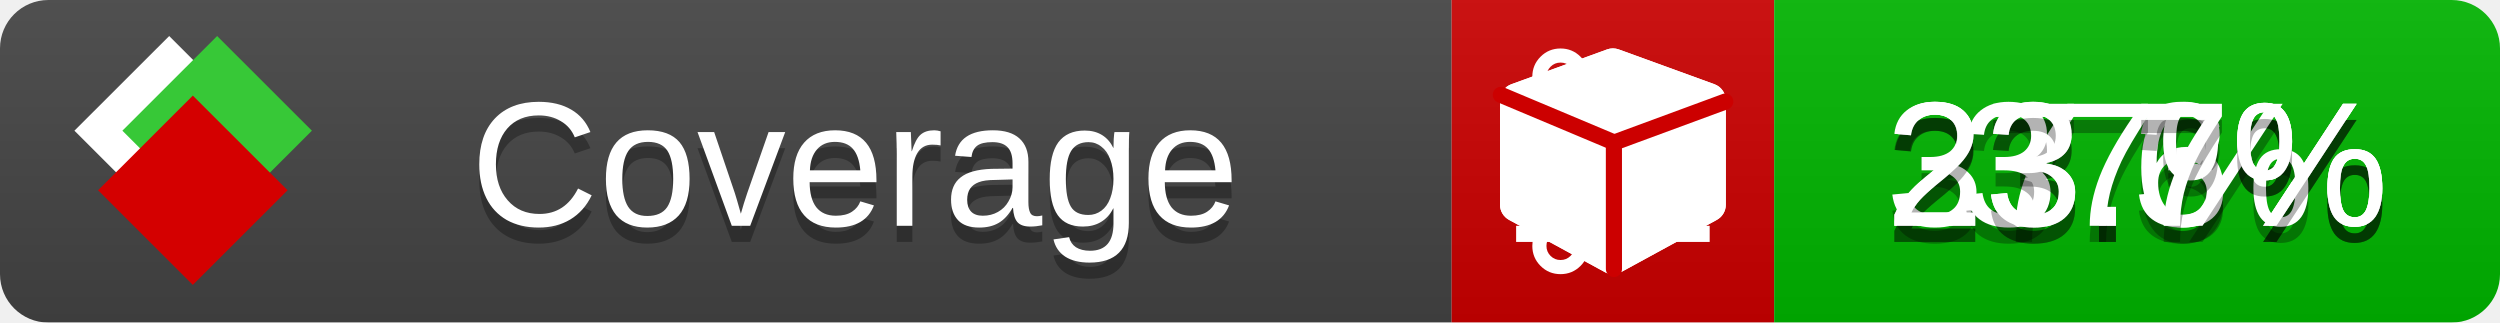
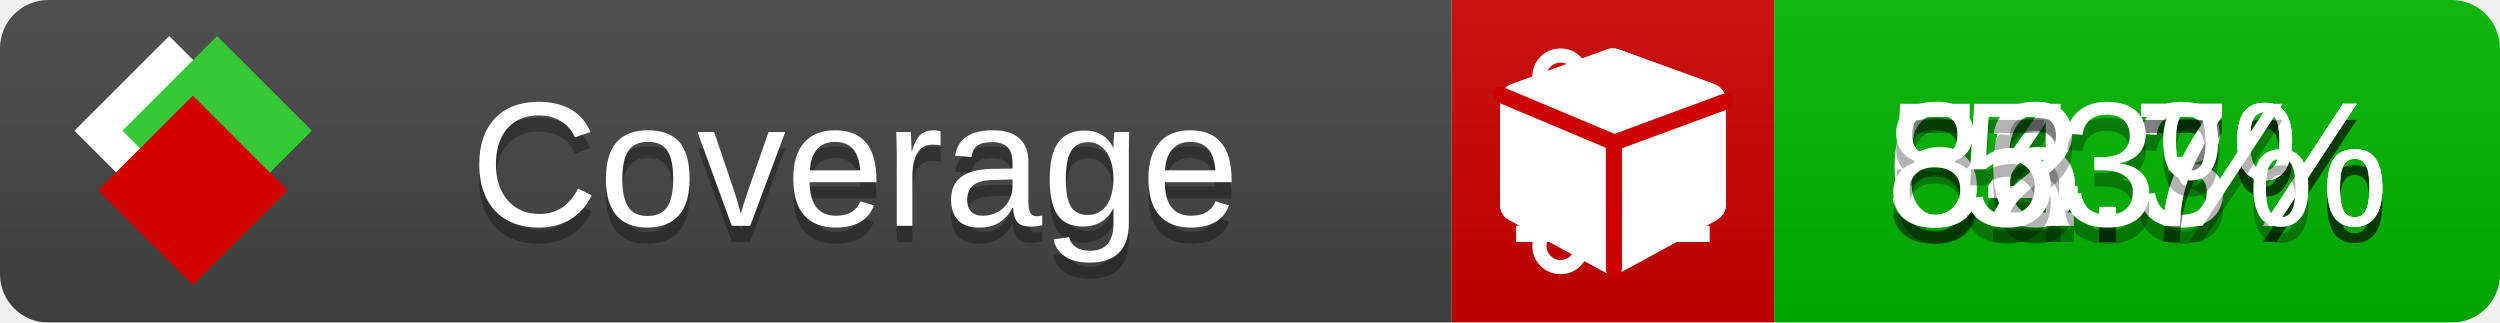
<svg xmlns="http://www.w3.org/2000/svg" xmlns:xlink="http://www.w3.org/1999/xlink" width="155" height="20">
  <style type="text/css">
          
            @keyframes fade1 {
                0% { visibility: visible; opacity: 1; }
               23% { visibility: visible; opacity: 1; }
               25% { visibility: hidden; opacity: 0; }
               48% { visibility: hidden; opacity: 0; }
               50% { visibility: hidden; opacity: 0; }
               73% { visibility: hidden; opacity: 0; }
               75% { visibility: hidden; opacity: 0; }
               98% { visibility: hidden; opacity: 0; }
              100% { visibility: visible; opacity: 1; }
            }
            @keyframes fade2 {
                0% { visibility: hidden; opacity: 0; }
               23% { visibility: hidden; opacity: 0; }
               25% { visibility: visible; opacity: 1; }
               48% { visibility: visible; opacity: 1; }
               50% { visibility: hidden; opacity: 0; }
               73% { visibility: hidden; opacity: 0; }
               75% { visibility: hidden; opacity: 0; }
               98% { visibility: hidden; opacity: 0; }
              100% { visibility: hidden; opacity: 0; }
            }
            @keyframes fade3 {
                0% { visibility: hidden; opacity: 0; }
               23% { visibility: hidden; opacity: 0; }
               25% { visibility: hidden; opacity: 0; }
               48% { visibility: hidden; opacity: 0; }
               50% { visibility: visible; opacity: 1; }
               73% { visibility: visible; opacity: 1; }
               75% { visibility: hidden; opacity: 0; }
               98% { visibility: hidden; opacity: 0; }
              100% { visibility: hidden; opacity: 0; }
            }
            @keyframes fade4 {
                0% { visibility: hidden; opacity: 0; }
               23% { visibility: hidden; opacity: 0; }
               25% { visibility: hidden; opacity: 0; }
               48% { visibility: hidden; opacity: 0; }
               50% { visibility: hidden; opacity: 0; }
               73% { visibility: hidden; opacity: 0; }
               75% { visibility: visible; opacity: 1; }
               98% { visibility: visible; opacity: 1; }
              100% { visibility: hidden; opacity: 0; }
            }
            .linecoverage {
                animation-duration: 15s;
                animation-name: fade1;
                animation-iteration-count: infinite;
            }
            .branchcoverage {
                animation-duration: 15s;
                animation-name: fade2;
                animation-iteration-count: infinite;
            }
            .methodcoverage {
                animation-duration: 15s;
                animation-name: fade3;
                animation-iteration-count: infinite;
            }
            .fullmethodcoverage {
                animation-duration: 15s;
                animation-name: fade4;
                animation-iteration-count: infinite;
            }
          
    </style>
  <defs>
    <linearGradient id="gradient" x2="0" y2="100%">
      <stop offset="0" stop-color="#bbb" stop-opacity=".1" />
      <stop offset="1" stop-opacity=".1" />
    </linearGradient>
    <linearGradient id="c">
      <stop offset="0" stop-color="#d40000" />
      <stop offset="1" stop-color="#ff2a2a" />
    </linearGradient>
    <linearGradient id="a">
      <stop offset="0" stop-color="#e0e0de" />
      <stop offset="1" stop-color="#fff" />
    </linearGradient>
    <linearGradient id="b">
      <stop offset="0" stop-color="#37c837" />
      <stop offset="1" stop-color="#217821" />
    </linearGradient>
    <linearGradient xlink:href="#a" id="e" x1="106.44" x2="69.96" y1="-11.96" y2="-46.84" gradientTransform="matrix(-.8426 -.00045 -.00045 -.8426 -94.27 -75.82)" gradientUnits="userSpaceOnUse" />
    <linearGradient xlink:href="#b" id="f" x1="56.19" x2="77.97" y1="-23.45" y2="10.62" gradientTransform="matrix(.8426 .00045 .00045 .8426 94.27 75.82)" gradientUnits="userSpaceOnUse" />
    <linearGradient xlink:href="#c" id="g" x1="79.98" x2="132.9" y1="10.79" y2="10.79" gradientTransform="matrix(.8426 .00045 .00045 .8426 94.27 75.82)" gradientUnits="userSpaceOnUse" />
    <mask id="mask">
      <rect width="155" height="20" rx="3" fill="#fff" />
    </mask>
    <g id="icon" transform="matrix(.04486 0 0 .04481 -.48 -.63)">
      <rect width="52.92" height="52.92" x="-109.72" y="-27.13" fill="url(#e)" transform="rotate(-135)" />
      <rect width="52.92" height="52.92" x="70.19" y="-39.18" fill="url(#f)" transform="rotate(45)" />
      <rect width="52.92" height="52.92" x="80.05" y="-15.74" fill="url(#g)" transform="rotate(45)" />
    </g>
  </defs>
  <g mask="url(#mask)">
    <rect x="0" y="0" width="90" height="20" fill="#444" />
    <rect x="90" y="0" width="20" height="20" fill="#c00" />
    <rect x="110" y="0" width="45" height="20" fill="#00B600" />
    <rect x="0" y="0" width="155" height="20" fill="url(#gradient)" />
  </g>
  <g>
    <path class="linecoverage" stroke="#fff" d="M94 6.5 h12 M94 10.5 h12 M94 14.5 h12" />
    <path class="branchcoverage" fill="#fff" d="m 97.628,15.247 q 0,-0.364 -0.255,-0.619 -0.255,-0.255 -0.619,-0.255 -0.364,0 -0.619,0.255 -0.255,0.255 -0.255,0.619 0,0.364 0.255,0.619 0.255,0.255 0.619,0.255 0.364,0 0.619,-0.255 0.255,-0.255 0.255,-0.619 z m 0,-10.493 q 0,-0.364 -0.255,-0.619 -0.255,-0.255 -0.619,-0.255 -0.364,0 -0.619,0.255 -0.255,0.255 -0.255,0.619 0,0.364 0.255,0.619 0.255,0.255 0.619,0.255 0.364,0 0.619,-0.255 0.255,-0.255 0.255,-0.619 z m 5.83,1.166 q 0,-0.364 -0.255,-0.619 -0.255,-0.255 -0.619,-0.255 -0.364,0 -0.619,0.255 -0.255,0.255 -0.255,0.619 0,0.364 0.255,0.619 0.255,0.255 0.619,0.255 0.364,0 0.619,-0.255 0.255,-0.255 0.255,-0.619 z m 0.874,0 q 0,0.474 -0.237,0.879 -0.237,0.405 -0.638,0.633 -0.018,2.614 -2.059,3.771 -0.619,0.346 -1.849,0.738 -1.166,0.364 -1.544,0.647 -0.378,0.282 -0.378,0.911 l 0,0.237 q 0.401,0.228 0.638,0.633 0.237,0.405 0.237,0.879 0,0.729 -0.51,1.239 -0.51,0.51 -1.239,0.51 -0.729,0 -1.239,-0.51 -0.51,-0.51 -0.51,-1.239 0,-0.474 0.237,-0.879 0.237,-0.405 0.638,-0.633 l 0,-7.469 q -0.401,-0.228 -0.638,-0.633 -0.237,-0.405 -0.237,-0.879 0,-0.729 0.51,-1.239 0.51,-0.51 1.239,-0.51 0.729,0 1.239,0.51 0.51,0.51 0.51,1.239 0,0.474 -0.237,0.879 -0.237,0.405 -0.638,0.633 l 0,4.527 q 0.492,-0.237 1.403,-0.519 0.501,-0.155 0.797,-0.269 0.296,-0.114 0.642,-0.282 0.346,-0.169 0.537,-0.36 0.191,-0.191 0.369,-0.465 0.178,-0.273 0.255,-0.633 0.077,-0.36 0.077,-0.833 -0.401,-0.228 -0.638,-0.633 -0.237,-0.405 -0.237,-0.879 0,-0.729 0.51,-1.239 0.51,-0.51 1.239,-0.51 0.729,0 1.239,0.51 0.51,0.51 0.51,1.239 z" />
    <path class="methodcoverage" fill="#fff" d="m 100.538,15.629 5.385,-2.936 v -5.351 l -5.385,1.96 z M 100,8.351 105.873,6.214 100,4.077 94.127,6.214 Z m 7,-2.12 v 6.462 q 0,0.294 -0.151,0.547 -0.151,0.252 -0.412,0.395 l -5.923,3.231 q -0.236,0.135 -0.513,0.135 -0.278,0 -0.513,-0.135 l -5.923,-3.231 Q 93.303,13.492 93.151,13.239 93,12.987 93,12.692 v -6.462 q 0,-0.337 0.194,-0.614 0.194,-0.278 0.513,-0.395 l 5.923,-2.154 q 0.185,-0.067 0.37,-0.067 0.185,0 0.37,0.067 l 5.923,2.154 q 0.32,0.118 0.513,0.395 Q 107,5.894 107,6.231 Z" />
    <path class="fullmethodcoverage" fill="#fff" d="m 107,6.231 v 6.462 c 0,0.196 -0.051,0.379 -0.151,0.547 -0.101,0.168 -0.238,0.3 -0.412,0.395 l -5.923,3.231 c -0.157,0.09 -0.328,0.135 -0.513,0.135 -0.185,0 -0.356,-0.045 -0.513,-0.135 l -5.923,-3.231 C 93.39,13.539 93.252,13.407 93.151,13.239 93.05,13.071 93,12.889 93,12.692 v -6.462 c 0,-0.224 0.065,-0.429 0.194,-0.614 0.129,-0.185 0.3,-0.317 0.513,-0.395 l 5.923,-2.154 c 0.123,-0.045 0.247,-0.067 0.37,-0.067 0.123,0 0.247,0.022 0.37,0.067 l 5.923,2.154 c 0.213,0.079 0.384,0.21 0.513,0.395 0.129,0.185 0.194,0.39 0.194,0.614 z" />
    <path class="fullmethodcoverage" style="fill:none;stroke:#cc0000;stroke-width:1;stroke-linecap:round;stroke-dasharray:none;stroke-opacity:1" d="m 100.064,16.677 -0.002,-7.833 6.906,-2.547" />
    <path class="fullmethodcoverage" style="fill:none;stroke:#cc0000;stroke-width:1;stroke-linecap:round;stroke-dasharray:none;stroke-opacity:1" d="M 99.914,8.765 93.052,5.882" />
  </g>
  <g fill="#fff" text-anchor="middle" font-family="Verdana,Arial,Geneva,sans-serif" font-size="11">
    <a xlink:href="https://github.com/danielpalme/ReportGenerator" target="_top">
      <use xlink:href="#icon" transform="translate(3,1) scale(3.5)" />
    </a>
    <text x="53" y="15" fill="#010101" fill-opacity=".3">Coverage</text>
    <text x="53" y="14" fill="#fff">Coverage</text>
-     <text class="linecoverage" x="132.5" y="15" fill="#010101" fill-opacity=".3">23.6%</text>
-     <text class="linecoverage" x="132.5" y="14">23.6%</text>
-     <text class="branchcoverage" x="132.5" y="15" fill="#010101" fill-opacity=".3">37.3%</text>
-     <text class="branchcoverage" x="132.5" y="14">37.3%</text>
-     <text class="methodcoverage" x="132.5" y="15" fill="#010101" fill-opacity=".3">37%</text>
-     <text class="methodcoverage" x="132.5" y="14">37%</text>
-     <text class="fullmethodcoverage" x="132.5" y="15" fill="#010101" fill-opacity=".3">23.7%</text>
-     <text class="fullmethodcoverage" x="132.5" y="14">23.7%</text>
+     <text class="linecoverage" x="132.5" y="15" fill="#010101" fill-opacity=".3">64.3%</text>
+     <text class="linecoverage" x="132.5" y="14">64.3%</text>
+     <text class="branchcoverage" x="132.5" y="15" fill="#010101" fill-opacity=".3">56.7%</text>
+     <text class="branchcoverage" x="132.5" y="14">56.7%</text>
+     <text class="methodcoverage" x="132.5" y="15" fill="#010101" fill-opacity=".3">82.7%</text>
+     <text class="methodcoverage" x="132.5" y="14">82.7%</text>
+     <text class="fullmethodcoverage" x="132.5" y="15" fill="#010101" fill-opacity=".3">53%</text>
+     <text class="fullmethodcoverage" x="132.5" y="14">53%</text>
  </g>
  <g>
    <rect class="linecoverage" x="90" y="0" width="65" height="20" fill-opacity="0" />
    <rect class="branchcoverage" x="90" y="0" width="65" height="20" fill-opacity="0" />
    <rect class="methodcoverage" x="90" y="0" width="65" height="20" fill-opacity="0" />
    <rect class="fullmethodcoverage" x="90" y="0" width="65" height="20" fill-opacity="0" />
  </g>
</svg>
